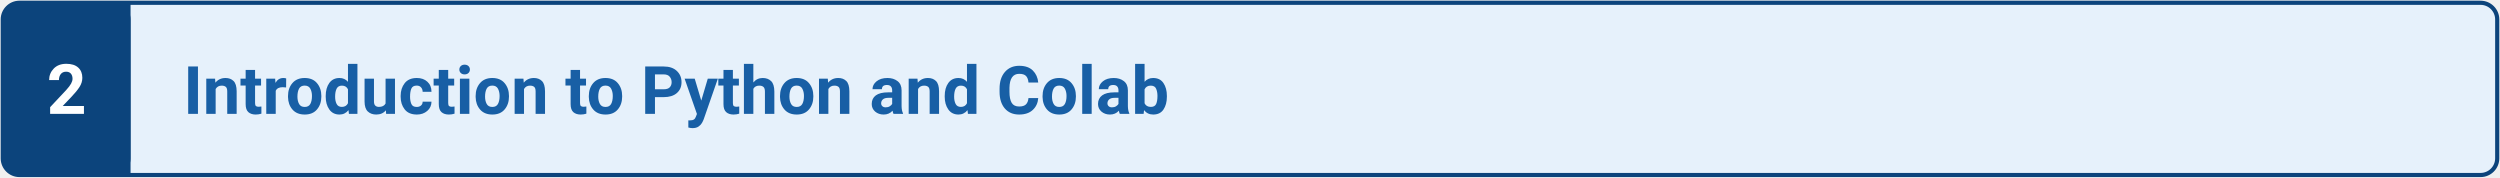
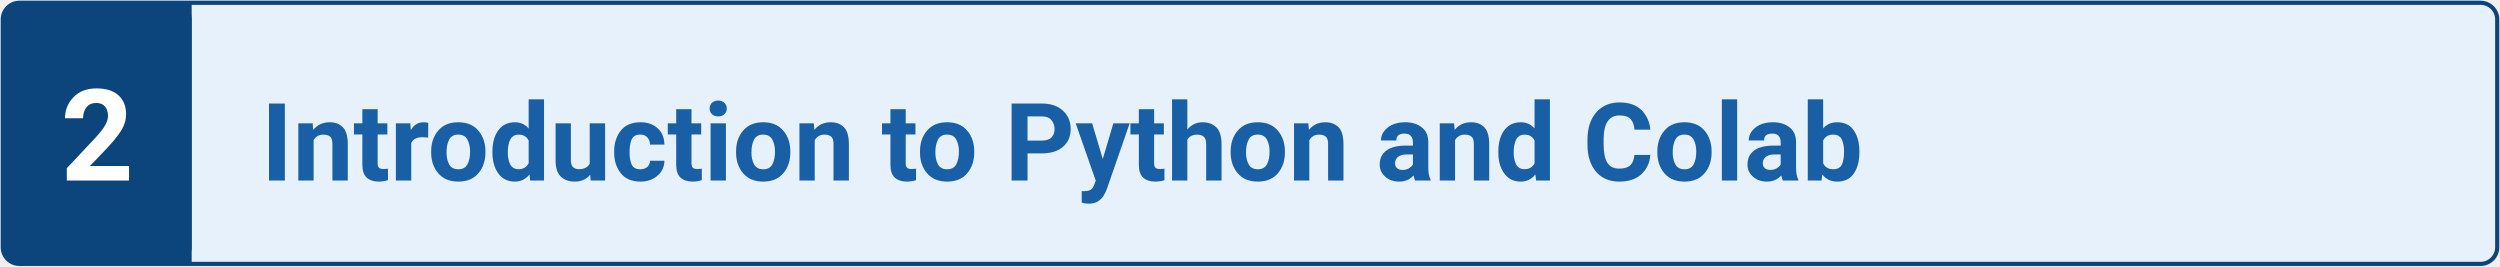
- <svg xmlns="http://www.w3.org/2000/svg" width="900" height="64" viewBox="0 0 900 64">
-   <rect x="1" y="1" width="898" height="62" rx="6" fill="#E6F1FB" />
-   <rect x="1" y="1" width="46" height="62" rx="6" fill="#0C447C" />
-   <rect x="41" y="1" width="6" height="62" fill="#0C447C" />
-   <text x="24.0" y="41.0" font-family="Roboto, Arial, Helvetica, sans-serif" font-size="25" font-weight="700" fill="#FFFFFF" text-anchor="middle">2</text>
-   <text x="66" y="41.0" font-family="Roboto, Arial, Helvetica, sans-serif" font-size="24" font-weight="700" fill="#185FA5">Introduction to Python and Colab</text>
-   <rect x="1" y="1" width="898" height="62" rx="6" fill="none" stroke="#0C447C" stroke-width="1.5" />
+ <svg xmlns="http://www.w3.org/2000/svg" width="900" height="96" viewBox="0 0 900 96">
+   <rect x="1" y="1" width="898" height="94" rx="6" fill="#E6F1FB" />
+   <rect x="1" y="1" width="68" height="94" rx="6" fill="#0C447C" />
+   <rect x="63" y="1" width="6" height="94" fill="#0C447C" />
+   <text x="35.0" y="65.0" font-family="Roboto, Arial, Helvetica, sans-serif" font-size="46" font-weight="700" fill="#FFFFFF" text-anchor="middle">2</text>
+   <text x="94" y="65.0" font-family="Roboto, Arial, Helvetica, sans-serif" font-size="39" font-weight="700" fill="#185FA5">Introduction to Python and Colab</text>
+   <rect x="1" y="1" width="898" height="94" rx="6" fill="none" stroke="#0C447C" stroke-width="1.5" />
</svg>
